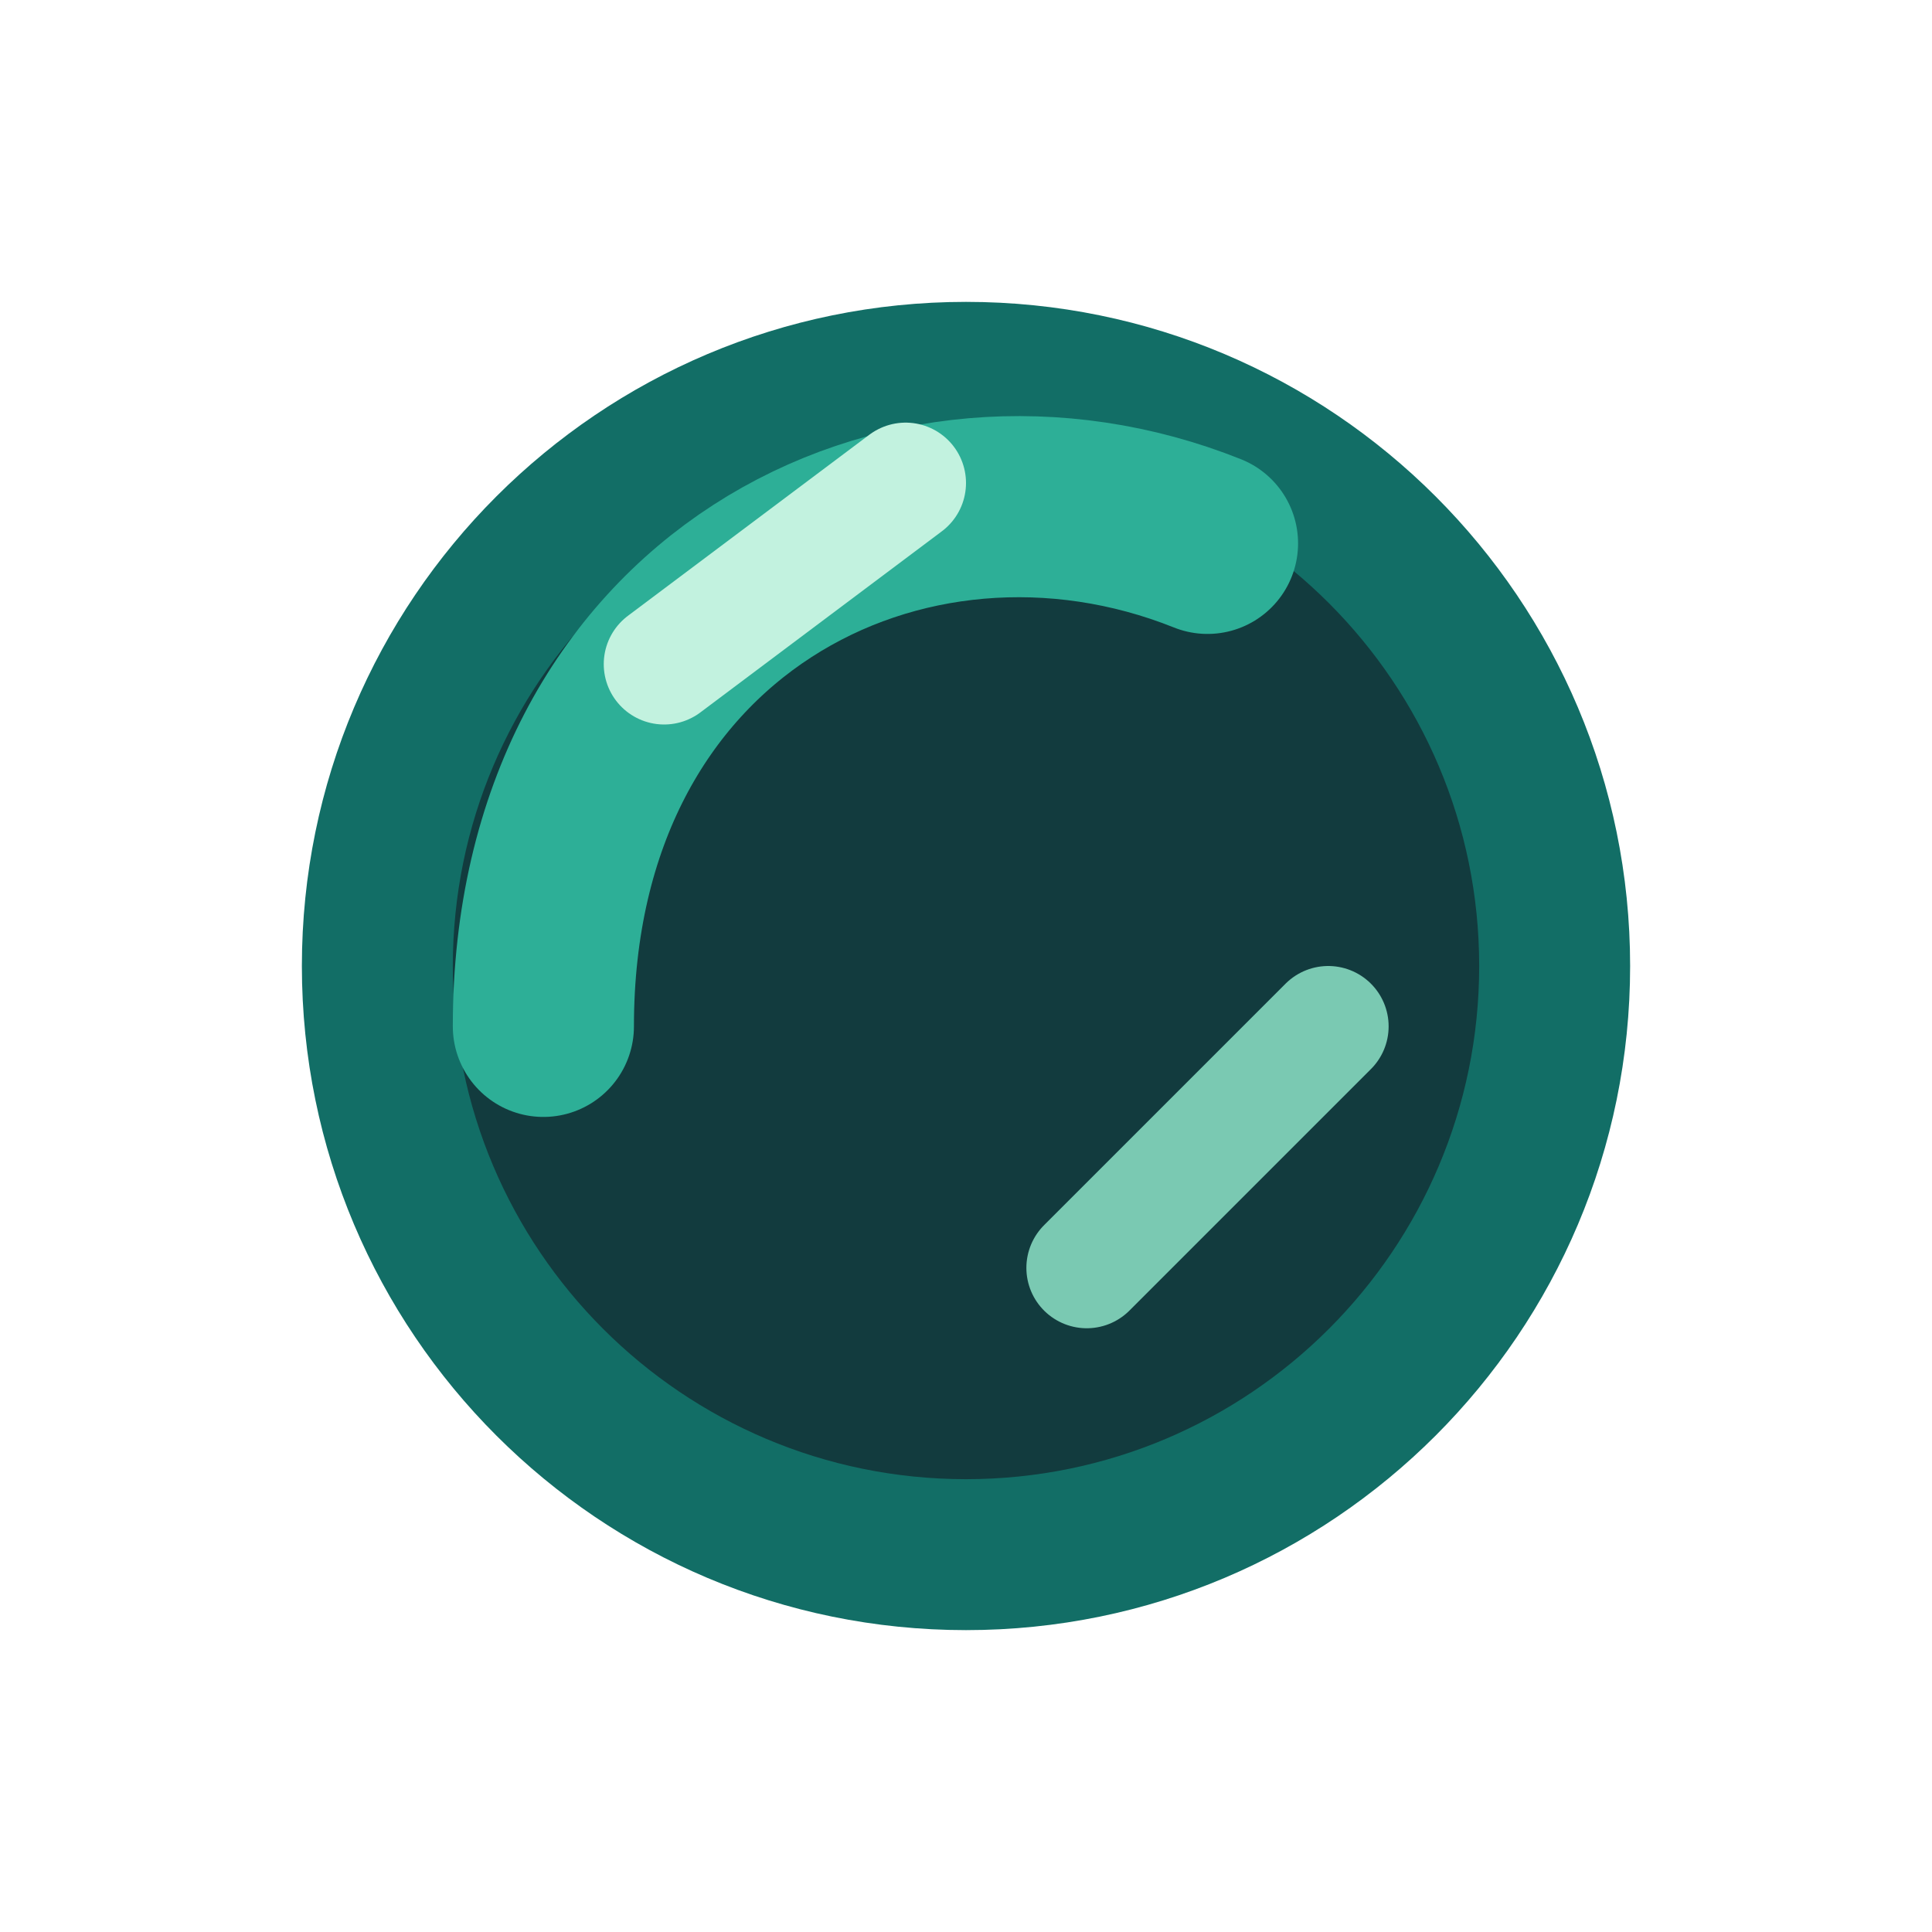
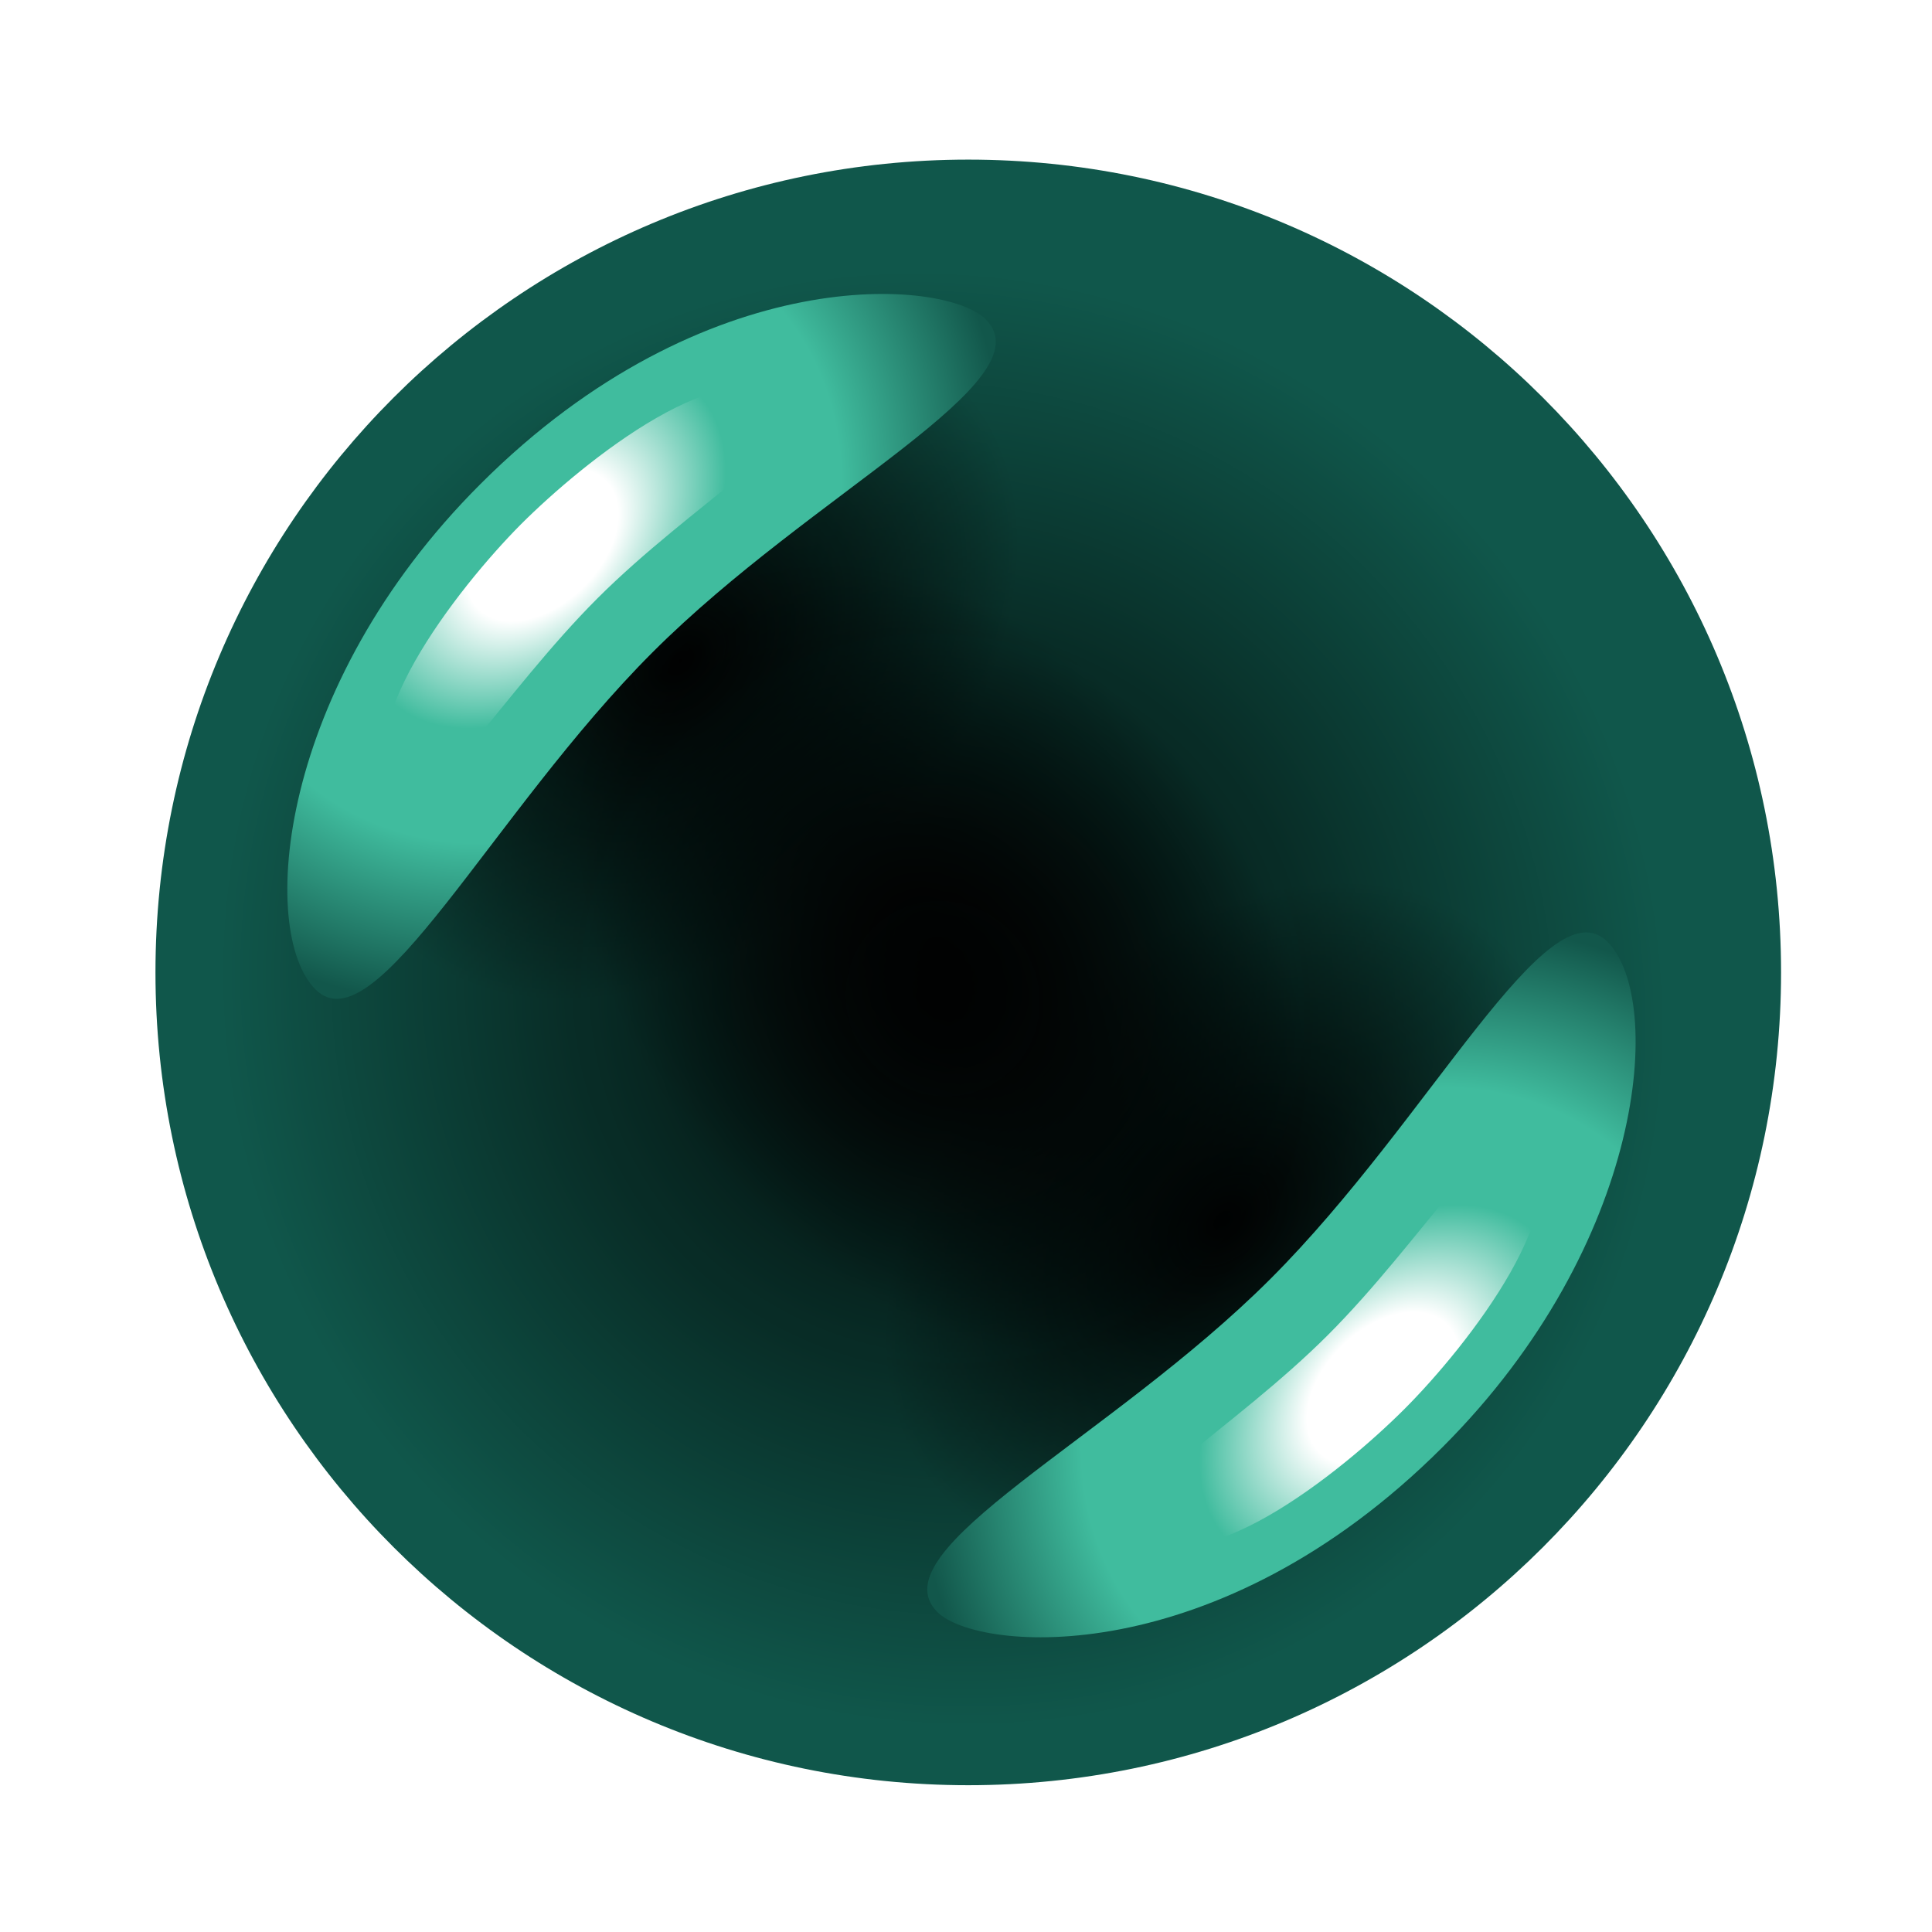
- <svg xmlns="http://www.w3.org/2000/svg" viewBox="0 0 32 32">
-   <g transform="translate(4 4) scale(1)">
-     <circle cx="12" cy="12" r="11" fill="#126e66" />
-     <circle cx="12" cy="12" r="8.5" fill="#123b3e" />
-     <path d="M5 13C5 6 11 3 16 5" stroke="#2daf97" stroke-width="3" fill="none" stroke-linecap="round" />
-     <path d="m7 7 4-3" stroke="#c2f2df" stroke-width="2" stroke-linecap="round" />
-     <path d="m14 17 4-4" stroke="#7ac9b2" stroke-width="2" stroke-linecap="round" />
-   </g>
+ <svg xmlns="http://www.w3.org/2000/svg" xml:space="preserve" viewBox="0 0 512 512">
+   <circle cx="256.6" cy="257.7" r="215.4" style="fill:#10574b" />
+   <radialGradient id="a" cx="455.166" cy="742.126" r="254.582" gradientTransform="matrix(.4023 -.07297 -.07297 .4023 195.29 58.14)" gradientUnits="userSpaceOnUse">
+     <stop offset="0" style="stop-color:#010202" />
+     <stop offset=".863" style="stop-color:#000;stop-opacity:0" />
+   </radialGradient>
+   <path d="M426.6 305c-10.2 56.5-64.4 110.7-120.9 120.9s-94.1-27.3-83.9-83.9 64.5-110.7 121-121c56.7-10.2 94.2 27.4 83.8 84" style="fill:url(#a)" />
+   <radialGradient id="b" cx="15.845" cy="293.96" r="254.68" gradientTransform="matrix(.4023 -.07297 -.07297 .4023 195.29 58.14)" gradientUnits="userSpaceOnUse">
+     <stop offset="0" style="stop-color:#010202" />
+     <stop offset=".863" style="stop-color:#000;stop-opacity:0" />
+   </radialGradient>
+   <path d="M282.7 156.7c-10.3 56.5-64.5 110.7-121 121s-94.2-27.3-83.9-83.9 64.5-110.7 121.1-121 94.1 27.2 83.8 83.9" style="fill:url(#b)" />
+   <radialGradient id="c" cx="-71.414" cy="-104.478" r="254.629" gradientTransform="matrix(-.03216 -.4597 .442 .1304 293.667 234.617)" gradientUnits="userSpaceOnUse">
+     <stop offset="0" style="stop-color:#010202" />
+     <stop offset=".863" style="stop-color:#000;stop-opacity:0" />
+   </radialGradient>
+   <path d="M241.6 136.8c62.2 18.4 116.2 85.6 120.8 150.3S320.1 389.3 258 370.9s-116.3-85.5-120.8-150.3c-4.4-64.7 42.2-102.1 104.4-83.8" style="fill:url(#c)" />
+   <radialGradient id="d" cx="173.555" cy="9.686" r="254.649" gradientTransform="matrix(.07925 -.8725 .8691 .1104 227.653 415.014)" gradientUnits="userSpaceOnUse">
+     <stop offset="0" style="stop-color:#010202" />
+     <stop offset=".863" style="stop-color:#000;stop-opacity:0" />
+   </radialGradient>
+   <path d="M270 42.5C392.3 58 482.3 170.1 471.1 292.8s-119.2 209.5-241.5 194C107.4 471.4 17.3 359.3 28.5 236.5S147.8 27 270 42.5" style="fill:url(#d)" />
+   <radialGradient id="e" cx="158.943" cy="-37.444" r="143.067" gradientTransform="rotate(-45 358.127 76.959)scale(1 .8613)" gradientUnits="userSpaceOnUse">
+     <stop offset=".621" style="stop-color:#40bc9e" />
+     <stop offset=".94" style="stop-color:#12574b" />
+   </radialGradient>
+   <path d="M83.6 262.2c15.8 15.8 46.8-46.8 89.3-89.3s104.7-72 88.3-88.3c-10.7-10.7-74.2-16-133.9 43.7C73.4 182.1 68.4 247 83.6 262.2" style="fill:url(#e)" />
+   <radialGradient id="f" cx="550.076" cy="-133.448" r="143.067" gradientTransform="rotate(135 359.132 90.706)scale(1 .8613)" gradientUnits="userSpaceOnUse">
+     <stop offset=".621" style="stop-color:#40bc9e" />
+     <stop offset=".94" style="stop-color:#12574b" />
+   </radialGradient>
+   <path d="M426 249.6c-15.8-15.8-46.8 46.8-89.3 89.3s-104.6 71.9-88.3 88.3c10.7 10.7 74.2 16 133.9-43.7 53.9-53.9 58.9-118.7 43.7-133.9" style="fill:url(#f)" />
+   <radialGradient id="g" cx="158.782" cy="-58.122" r="83.415" gradientTransform="rotate(-45 371.381 71.469)scale(1 .6536)" gradientUnits="userSpaceOnUse">
+     <stop offset=".286" style="stop-color:#fff" />
+     <stop offset=".691" style="stop-color:#40bc9e" />
+   </radialGradient>
+   <path d="M106.1 210.8c7 7 27.3-27.3 52.2-52.2s58.7-44.2 51.5-51.5c-16.3-16.3-55.3 15.4-71.8 31.9-16.4 16.5-47.6 56-31.9 71.8" style="fill:url(#g)" />
+   <radialGradient id="h" cx="227.858" cy="-185.011" r="83.415" gradientTransform="rotate(135 195.956 152.222)scale(1 .6536)" gradientUnits="userSpaceOnUse">
+     <stop offset=".286" style="stop-color:#fff" />
+     <stop offset=".691" style="stop-color:#40bc9e" />
+   </radialGradient>
+   <path d="M404.1 301.6c-7-7-27.3 27.3-52.2 52.2s-58.7 44.2-51.5 51.5c16.3 16.3 55.3-15.4 71.8-31.9s47.7-56 31.9-71.8" style="fill:url(#h)" />
</svg>
